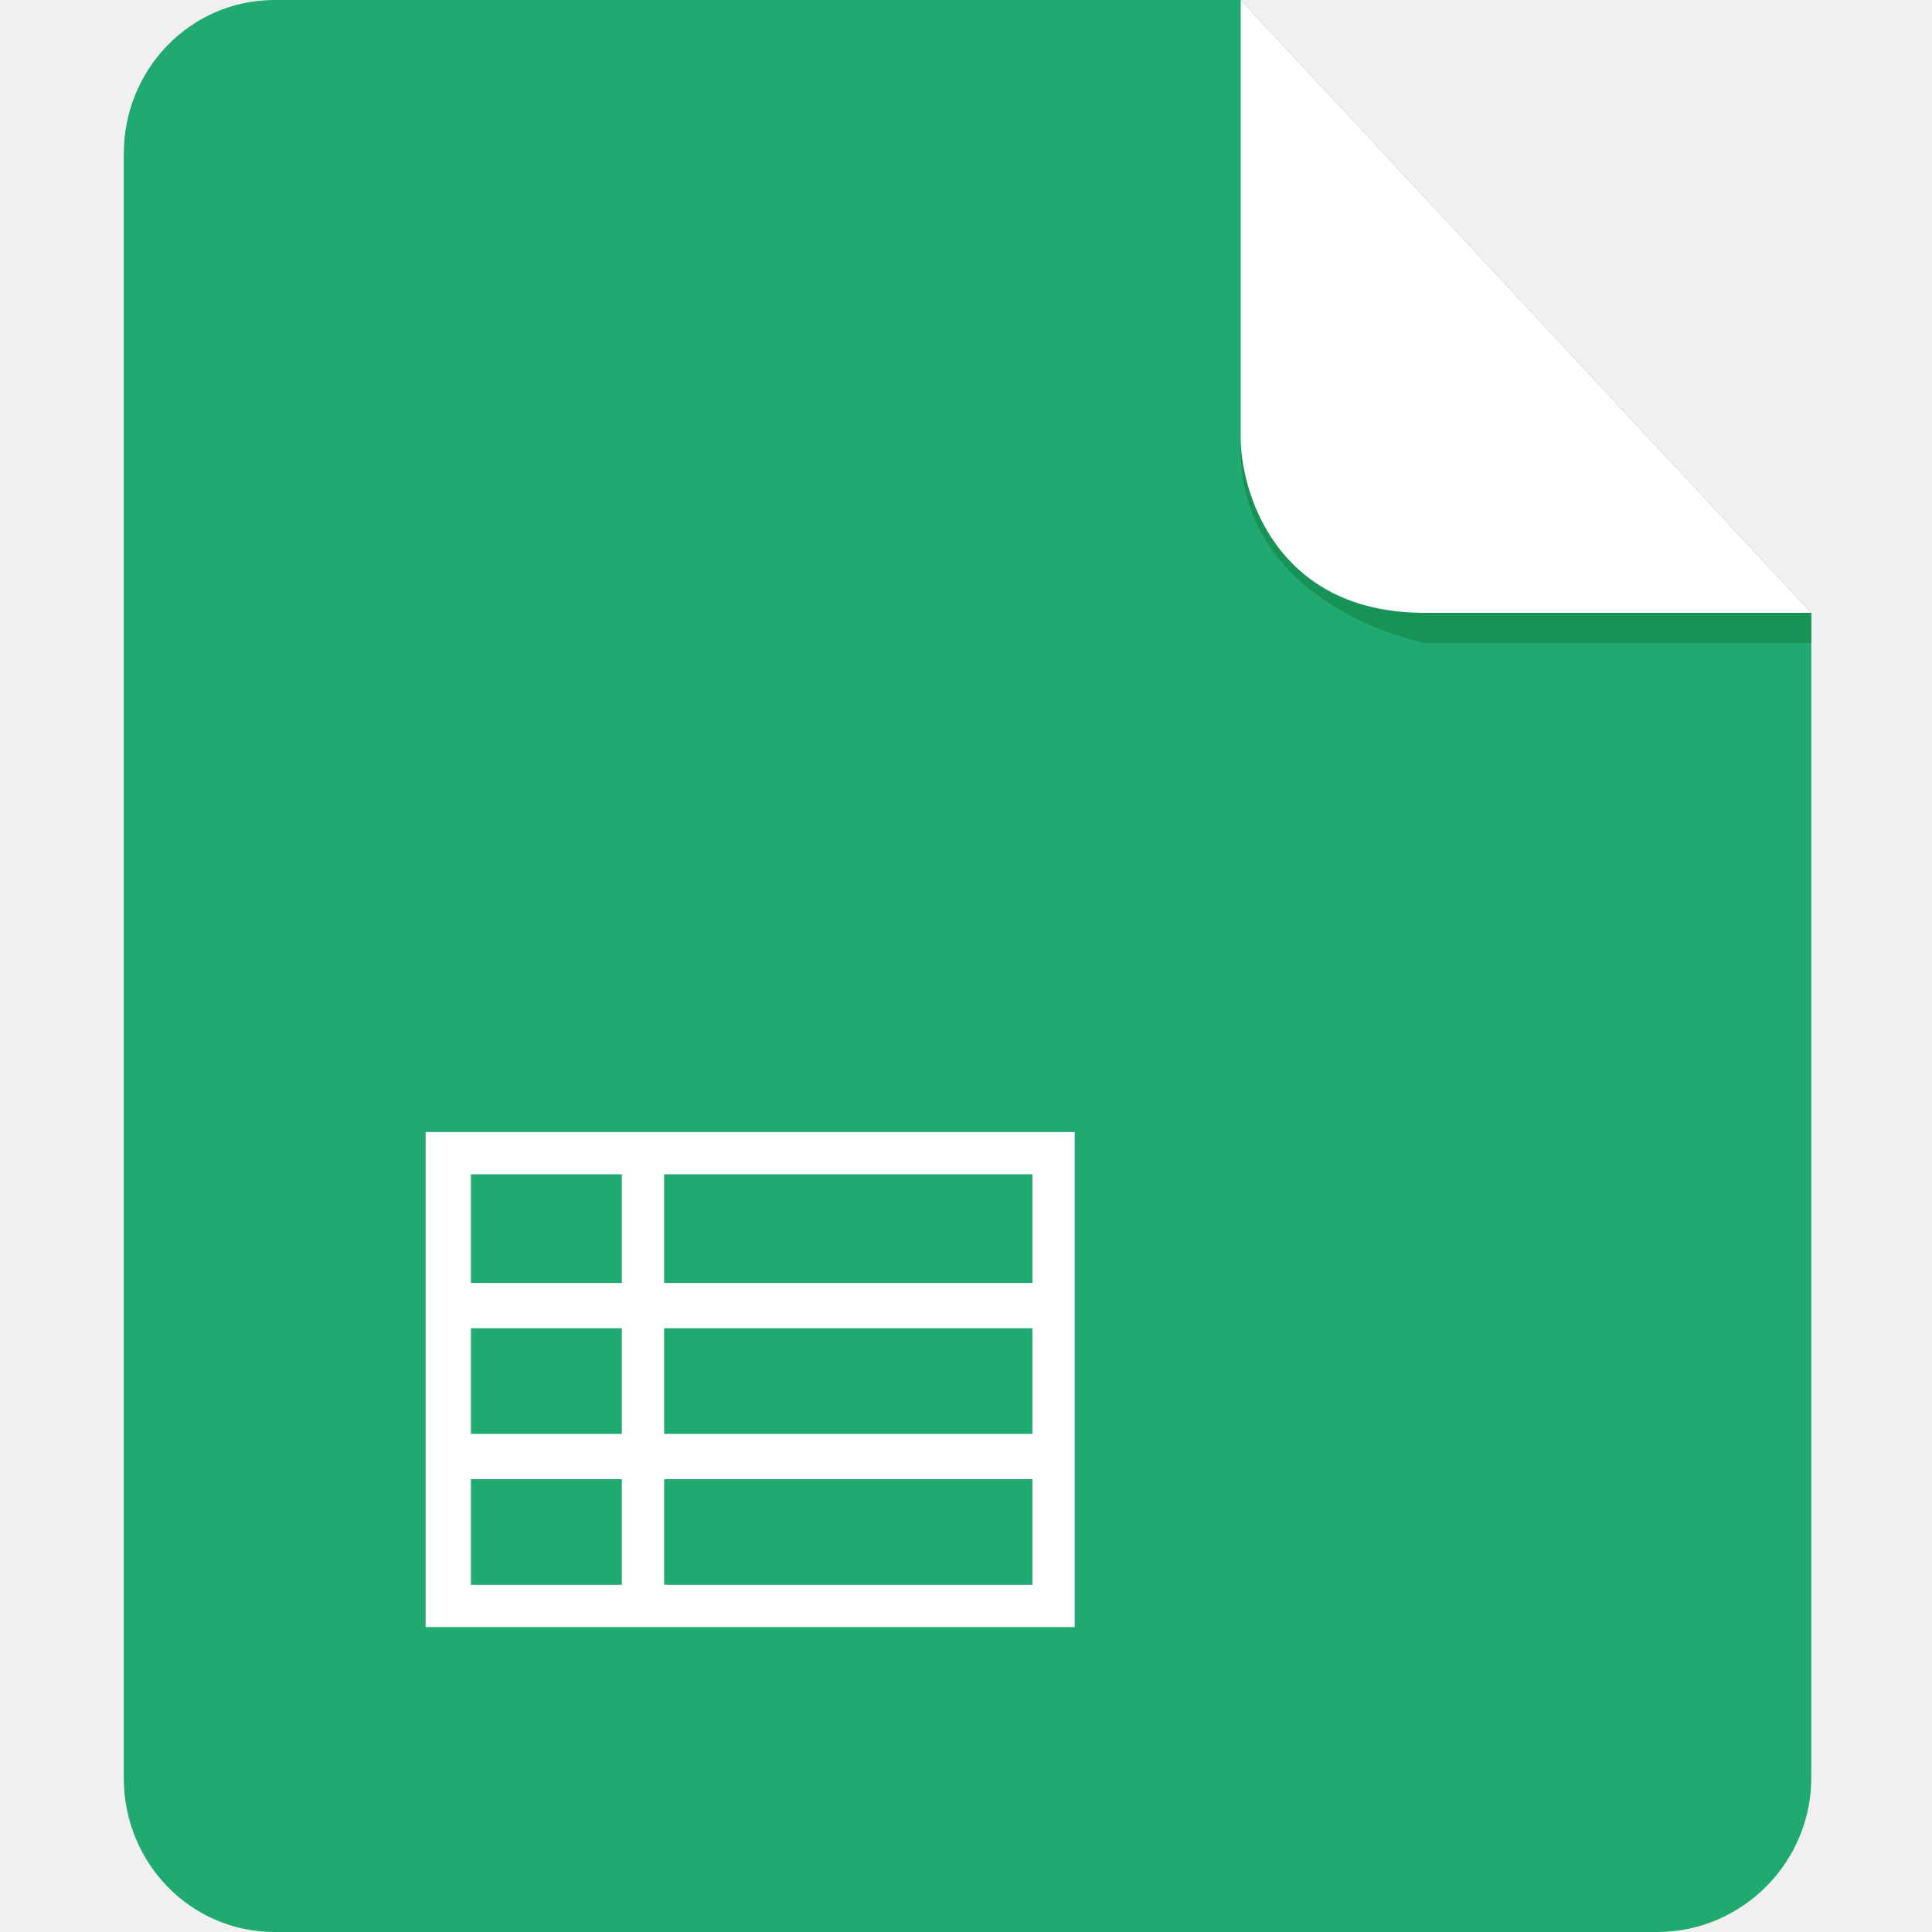
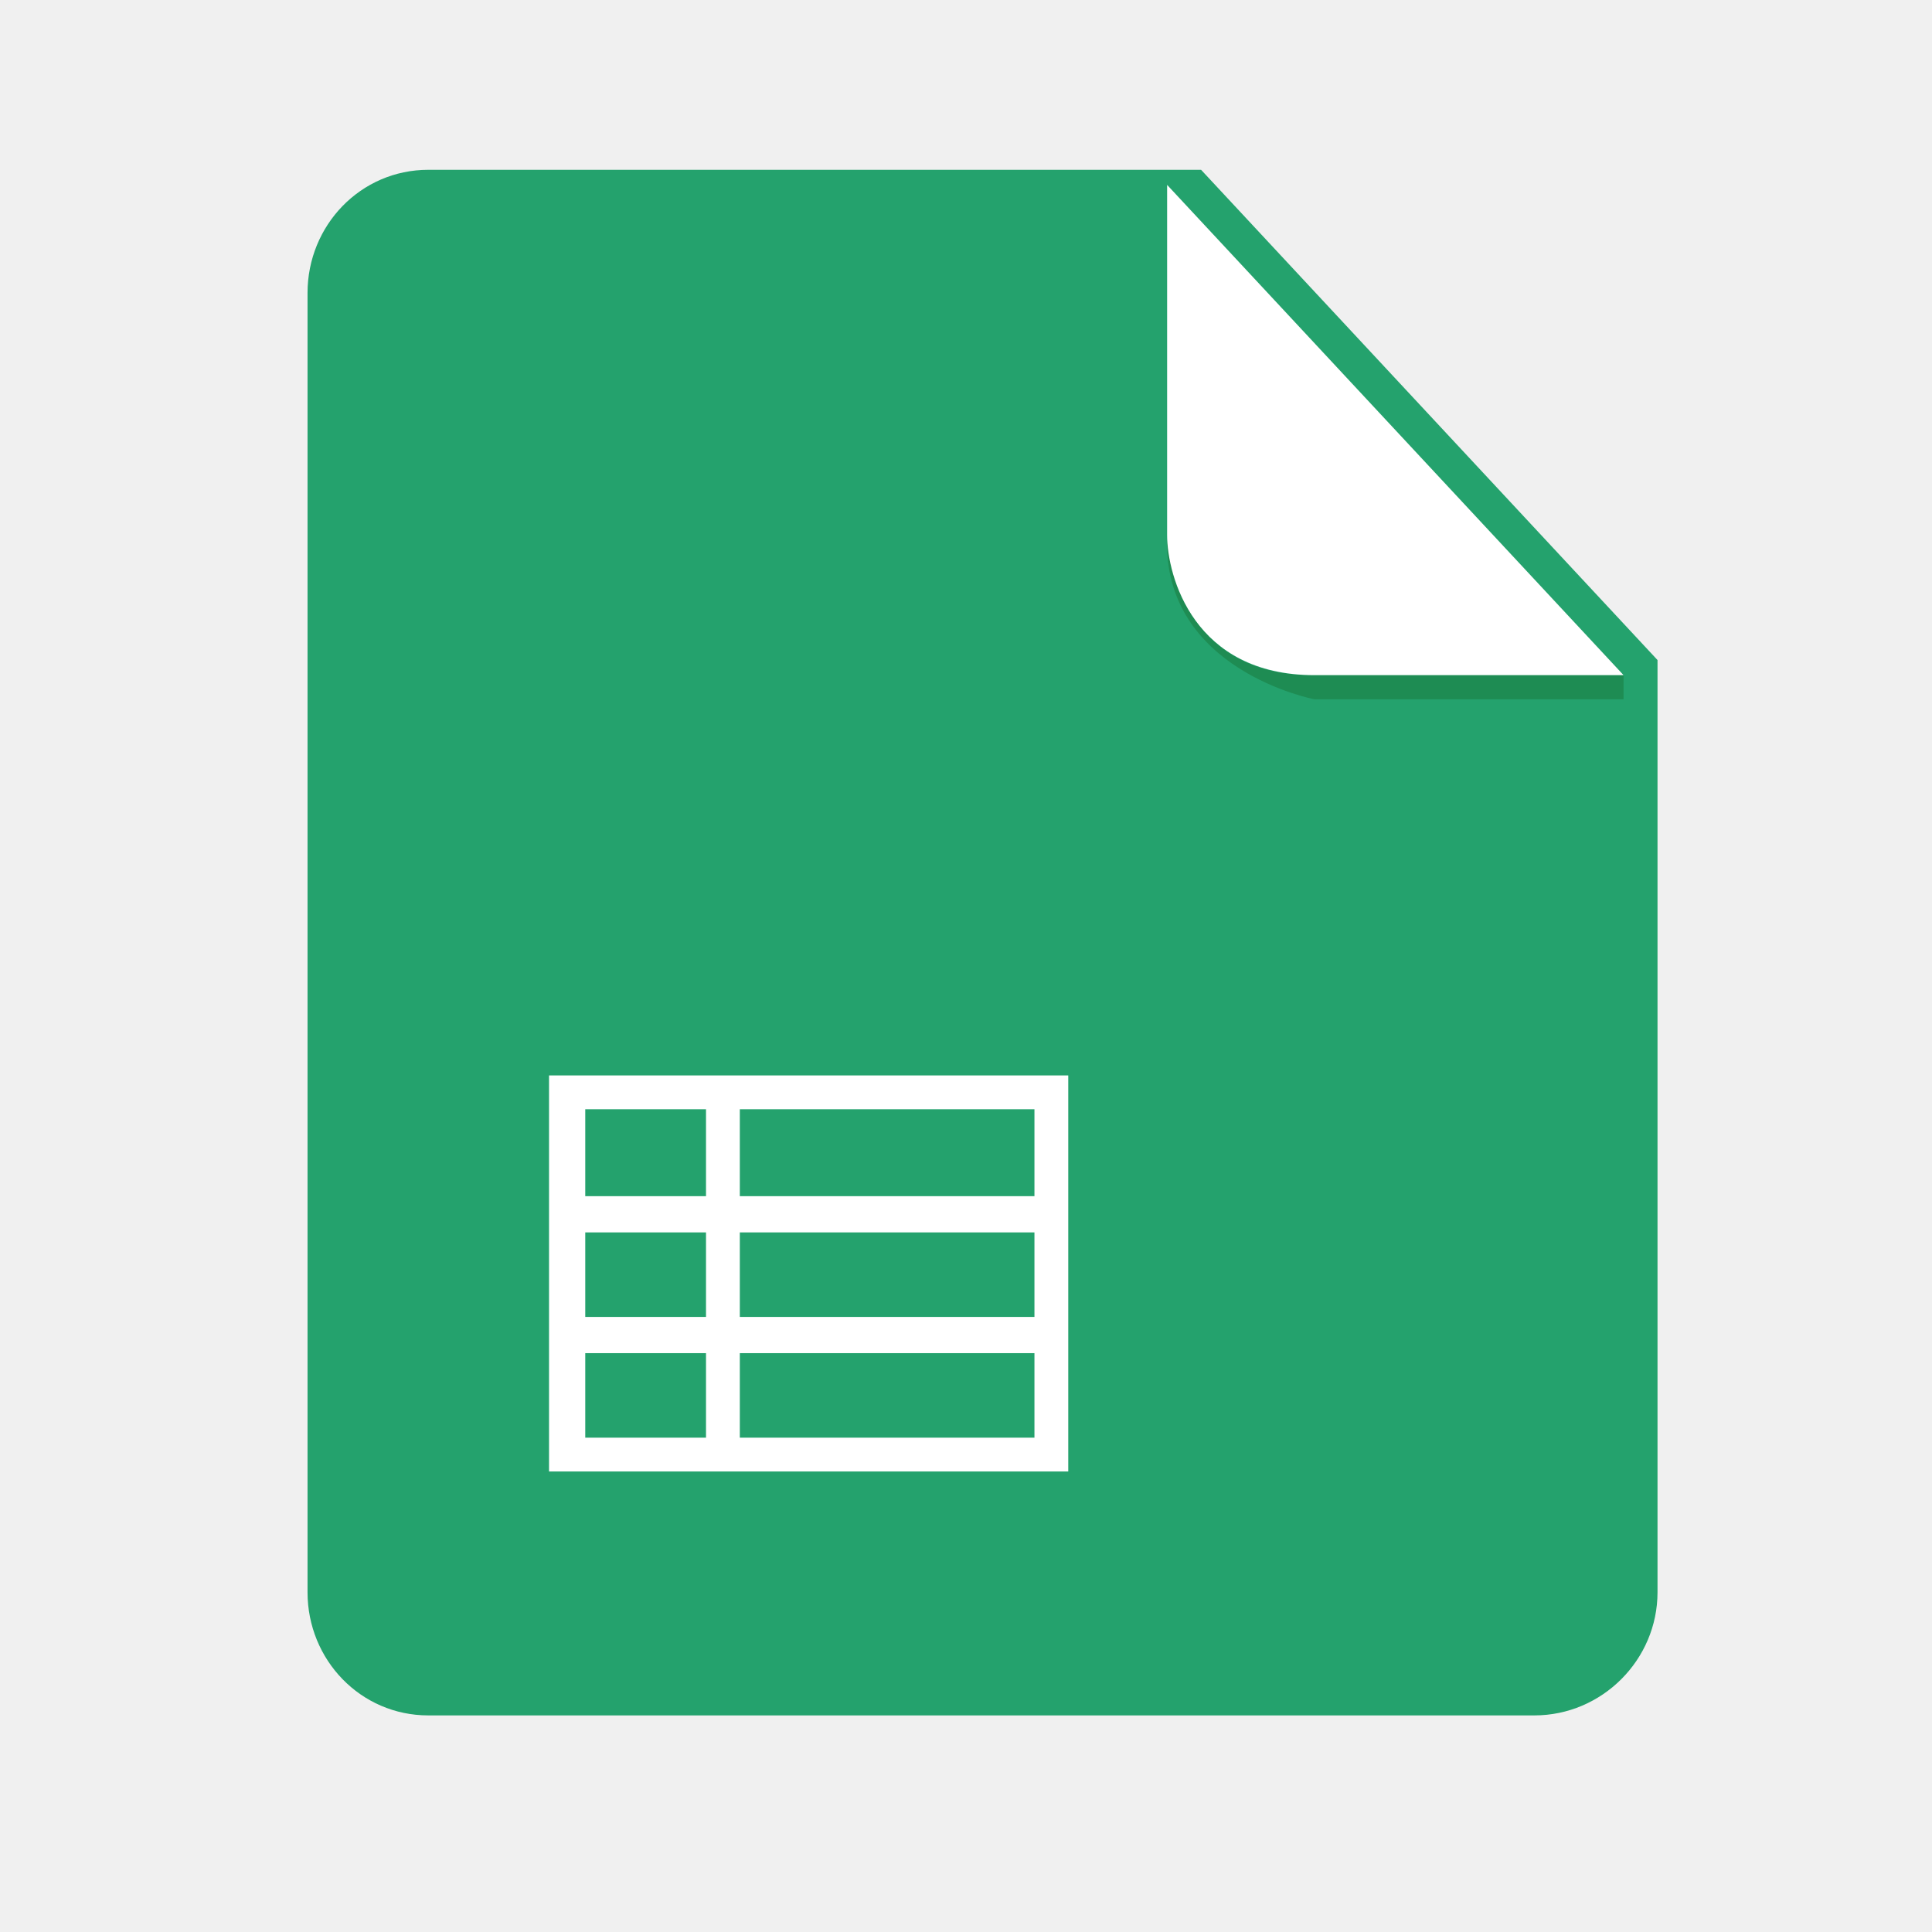
- <svg xmlns="http://www.w3.org/2000/svg" t="1777459570753" class="icon" viewBox="0 0 1024 1024" version="1.1" p-id="20078" width="200" height="200">
-   <path d="M145.6 0c-44.8 0-80 36.8-80 81.6v860.8c0 44.8 35.2 81.6 80 81.6h732.8c44.8 0 81.6-36.8 81.6-81.6V324.8L657.6 0h-512z" fill="#20A971" p-id="20079" />
-   <path d="M225.6 600v262.4h344V600H225.6z m104 240h-80V784h80v56z m0-80h-80V704h80v56z m0-80h-80v-57.6h80v57.6z m217.6 160H352V784h195.2v56z m0-80H352V704h195.2v56z m0-80H352v-57.6h195.2v57.6z" fill="#FFFFFF" p-id="20080" />
-   <path d="M960 324.8v16H755.2s-100.8-19.2-97.6-107.2c0 0 3.2 91.2 96 91.2H960z" fill="#189355" p-id="20081" />
-   <path d="M657.6 0v232c0 27.2 17.6 92.8 97.6 92.8H960L657.6 0z" fill="#FFFFFF" p-id="20082" />
+ <svg xmlns="http://www.w3.org/2000/svg" t="1777459976399" class="icon" viewBox="0 0 1024 1024" version="1.1" p-id="21137" width="200" height="200">
+   <path d="M227 90c-35.84 0-64 29.44-64 65.28v688.64c0 35.84 28.16 65.28 64 65.28h586.24c35.84 0 65.279-29.44 65.279-65.28V349.84L636.6 90H227z" fill="#24A26D" p-id="21138" />
+   <path d="M291 570v209.92h275.199V570H291z m83.2 192h-64v-44.8h64V762z m0-64h-64v-44.8h64V698z m0-64h-64v-46.08h64V634z m174.079 128H392.12v-44.8h156.159V762z m0-64H392.12v-44.8h156.159V698z m0-64H392.12v-46.08h156.159V634z" fill="#FFFFFF" p-id="21139" />
+   <path d="M860.52 357.84v12.8H696.68s-80.641-15.36-78.08-85.76c0 0 2.561 72.96 76.801 72.96H860.52z" fill="#1E8C53" p-id="21140" />
+   <path d="M618.6 98l241.92 259.84H696.68c-64 0-78.08-52.48-78.08-74.24V98z" fill="#FFFFFF" p-id="21141" />
</svg>
